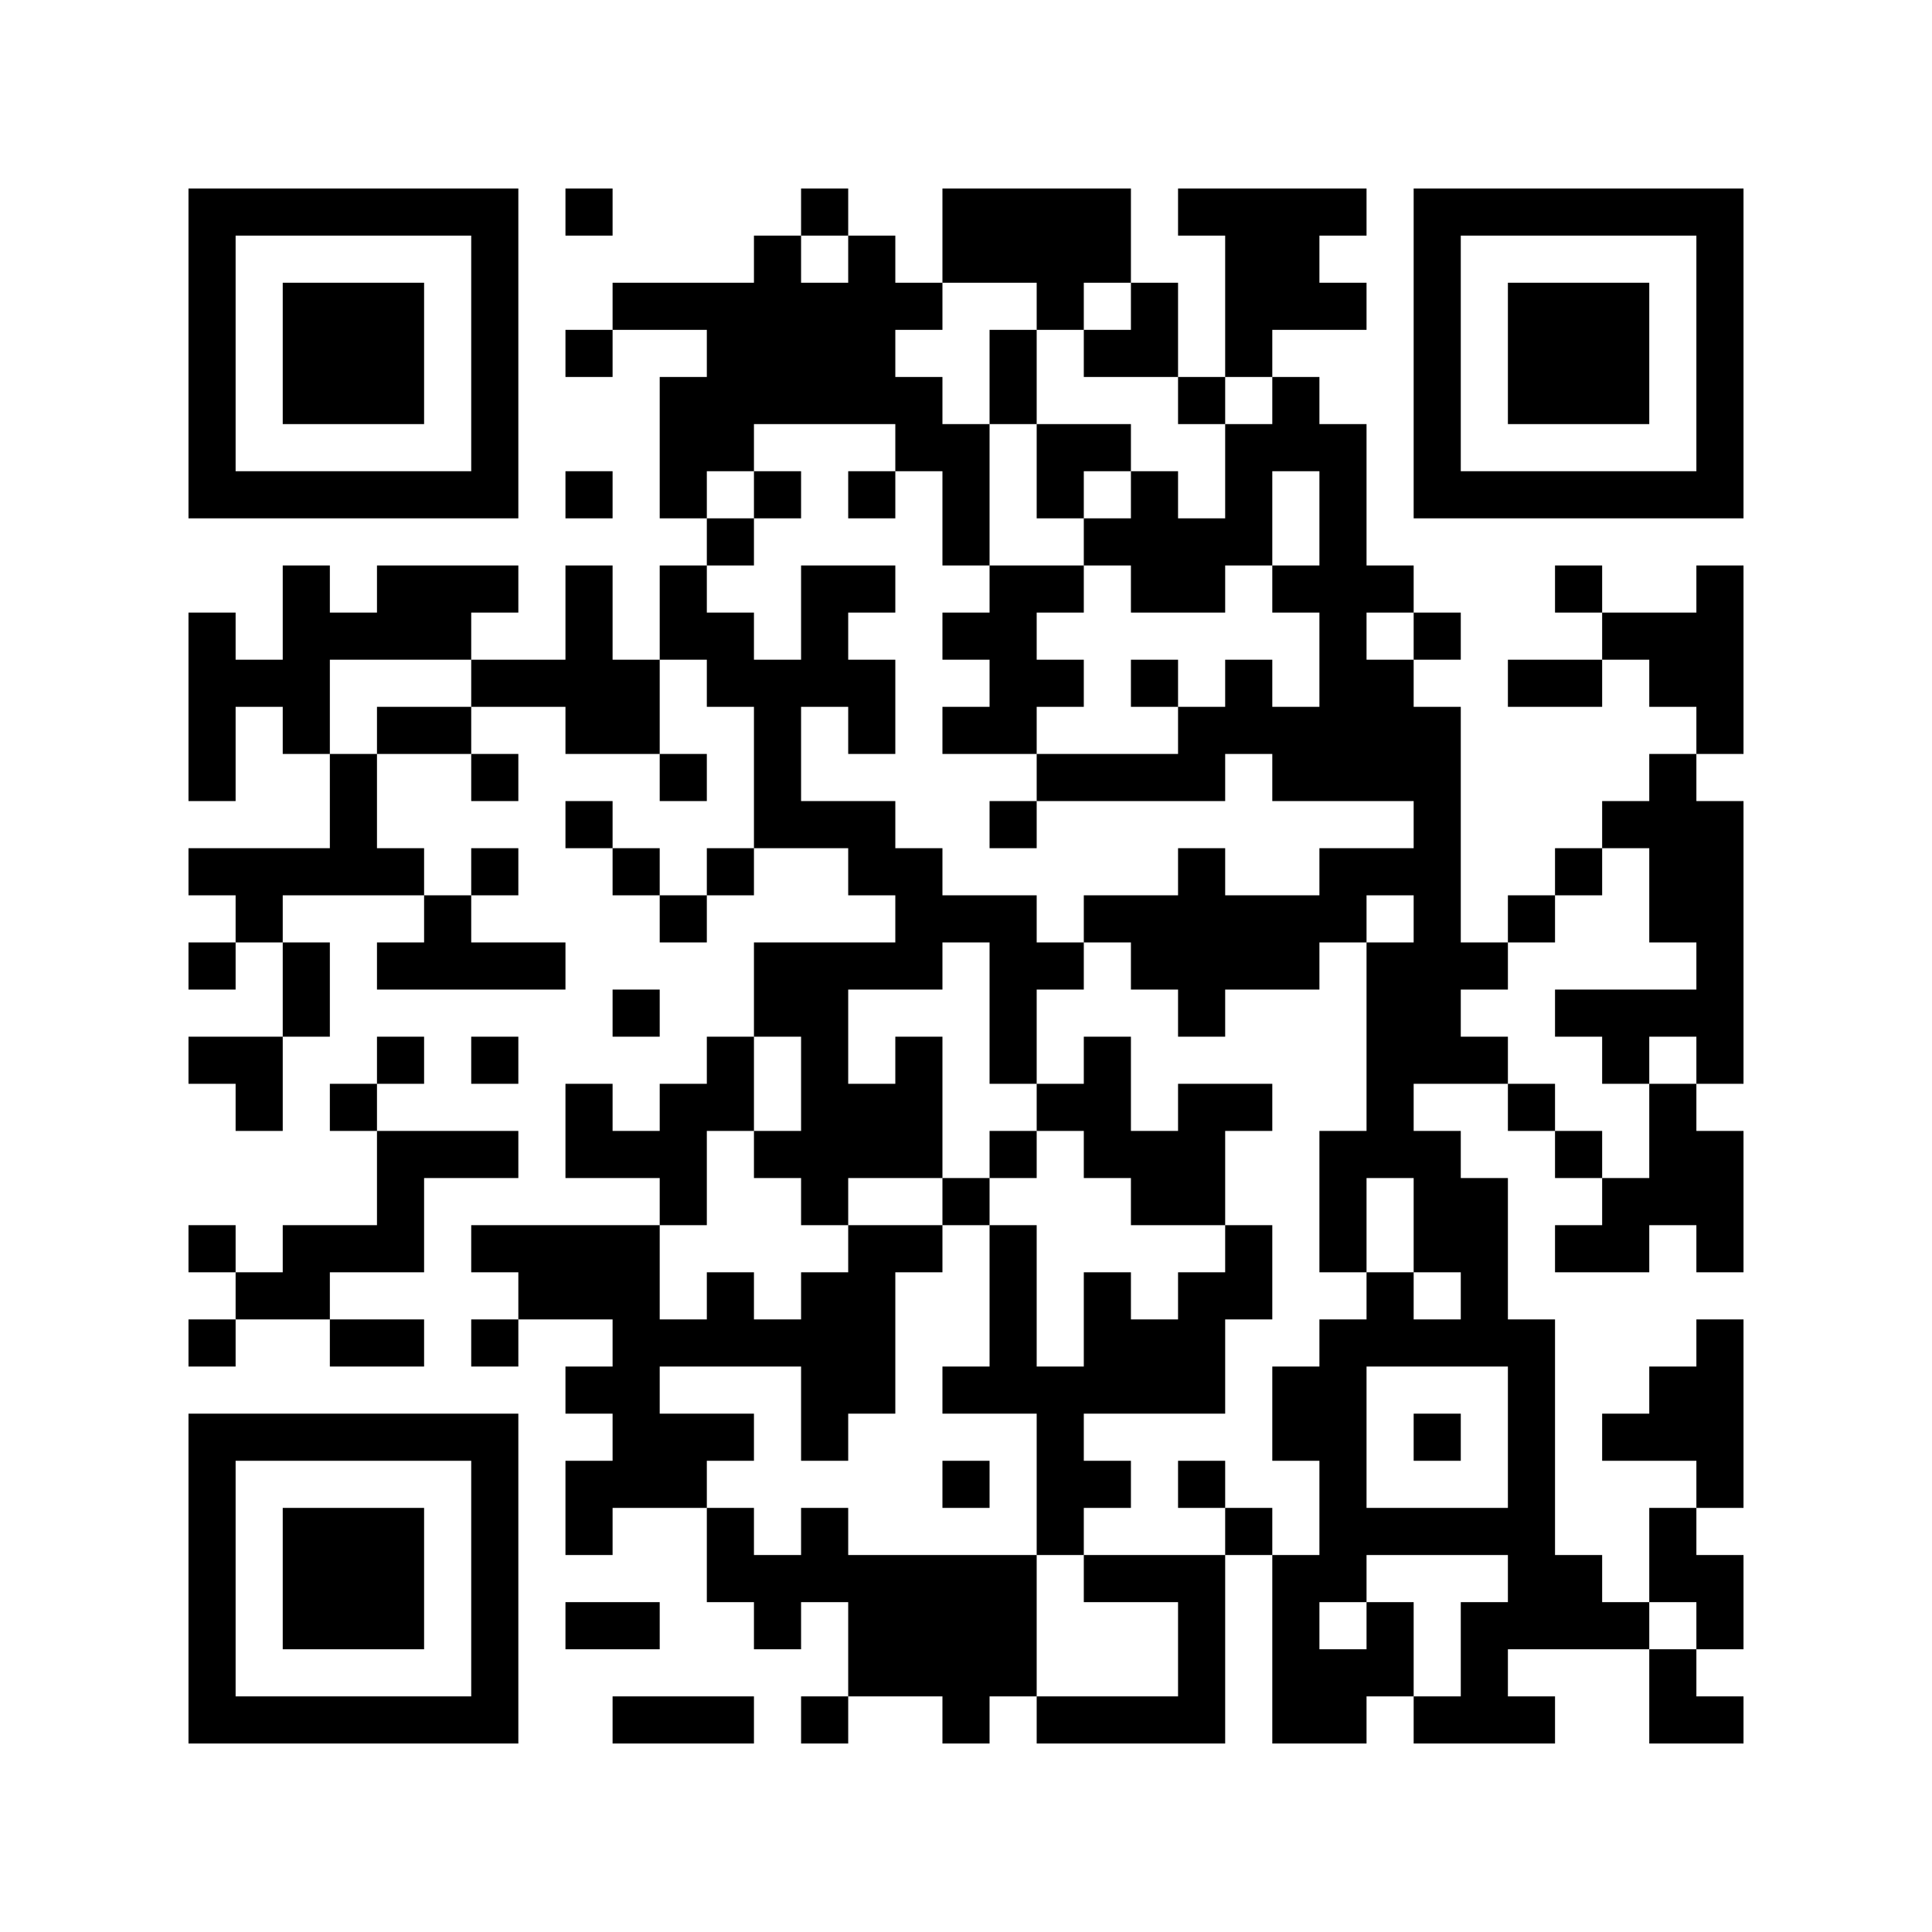
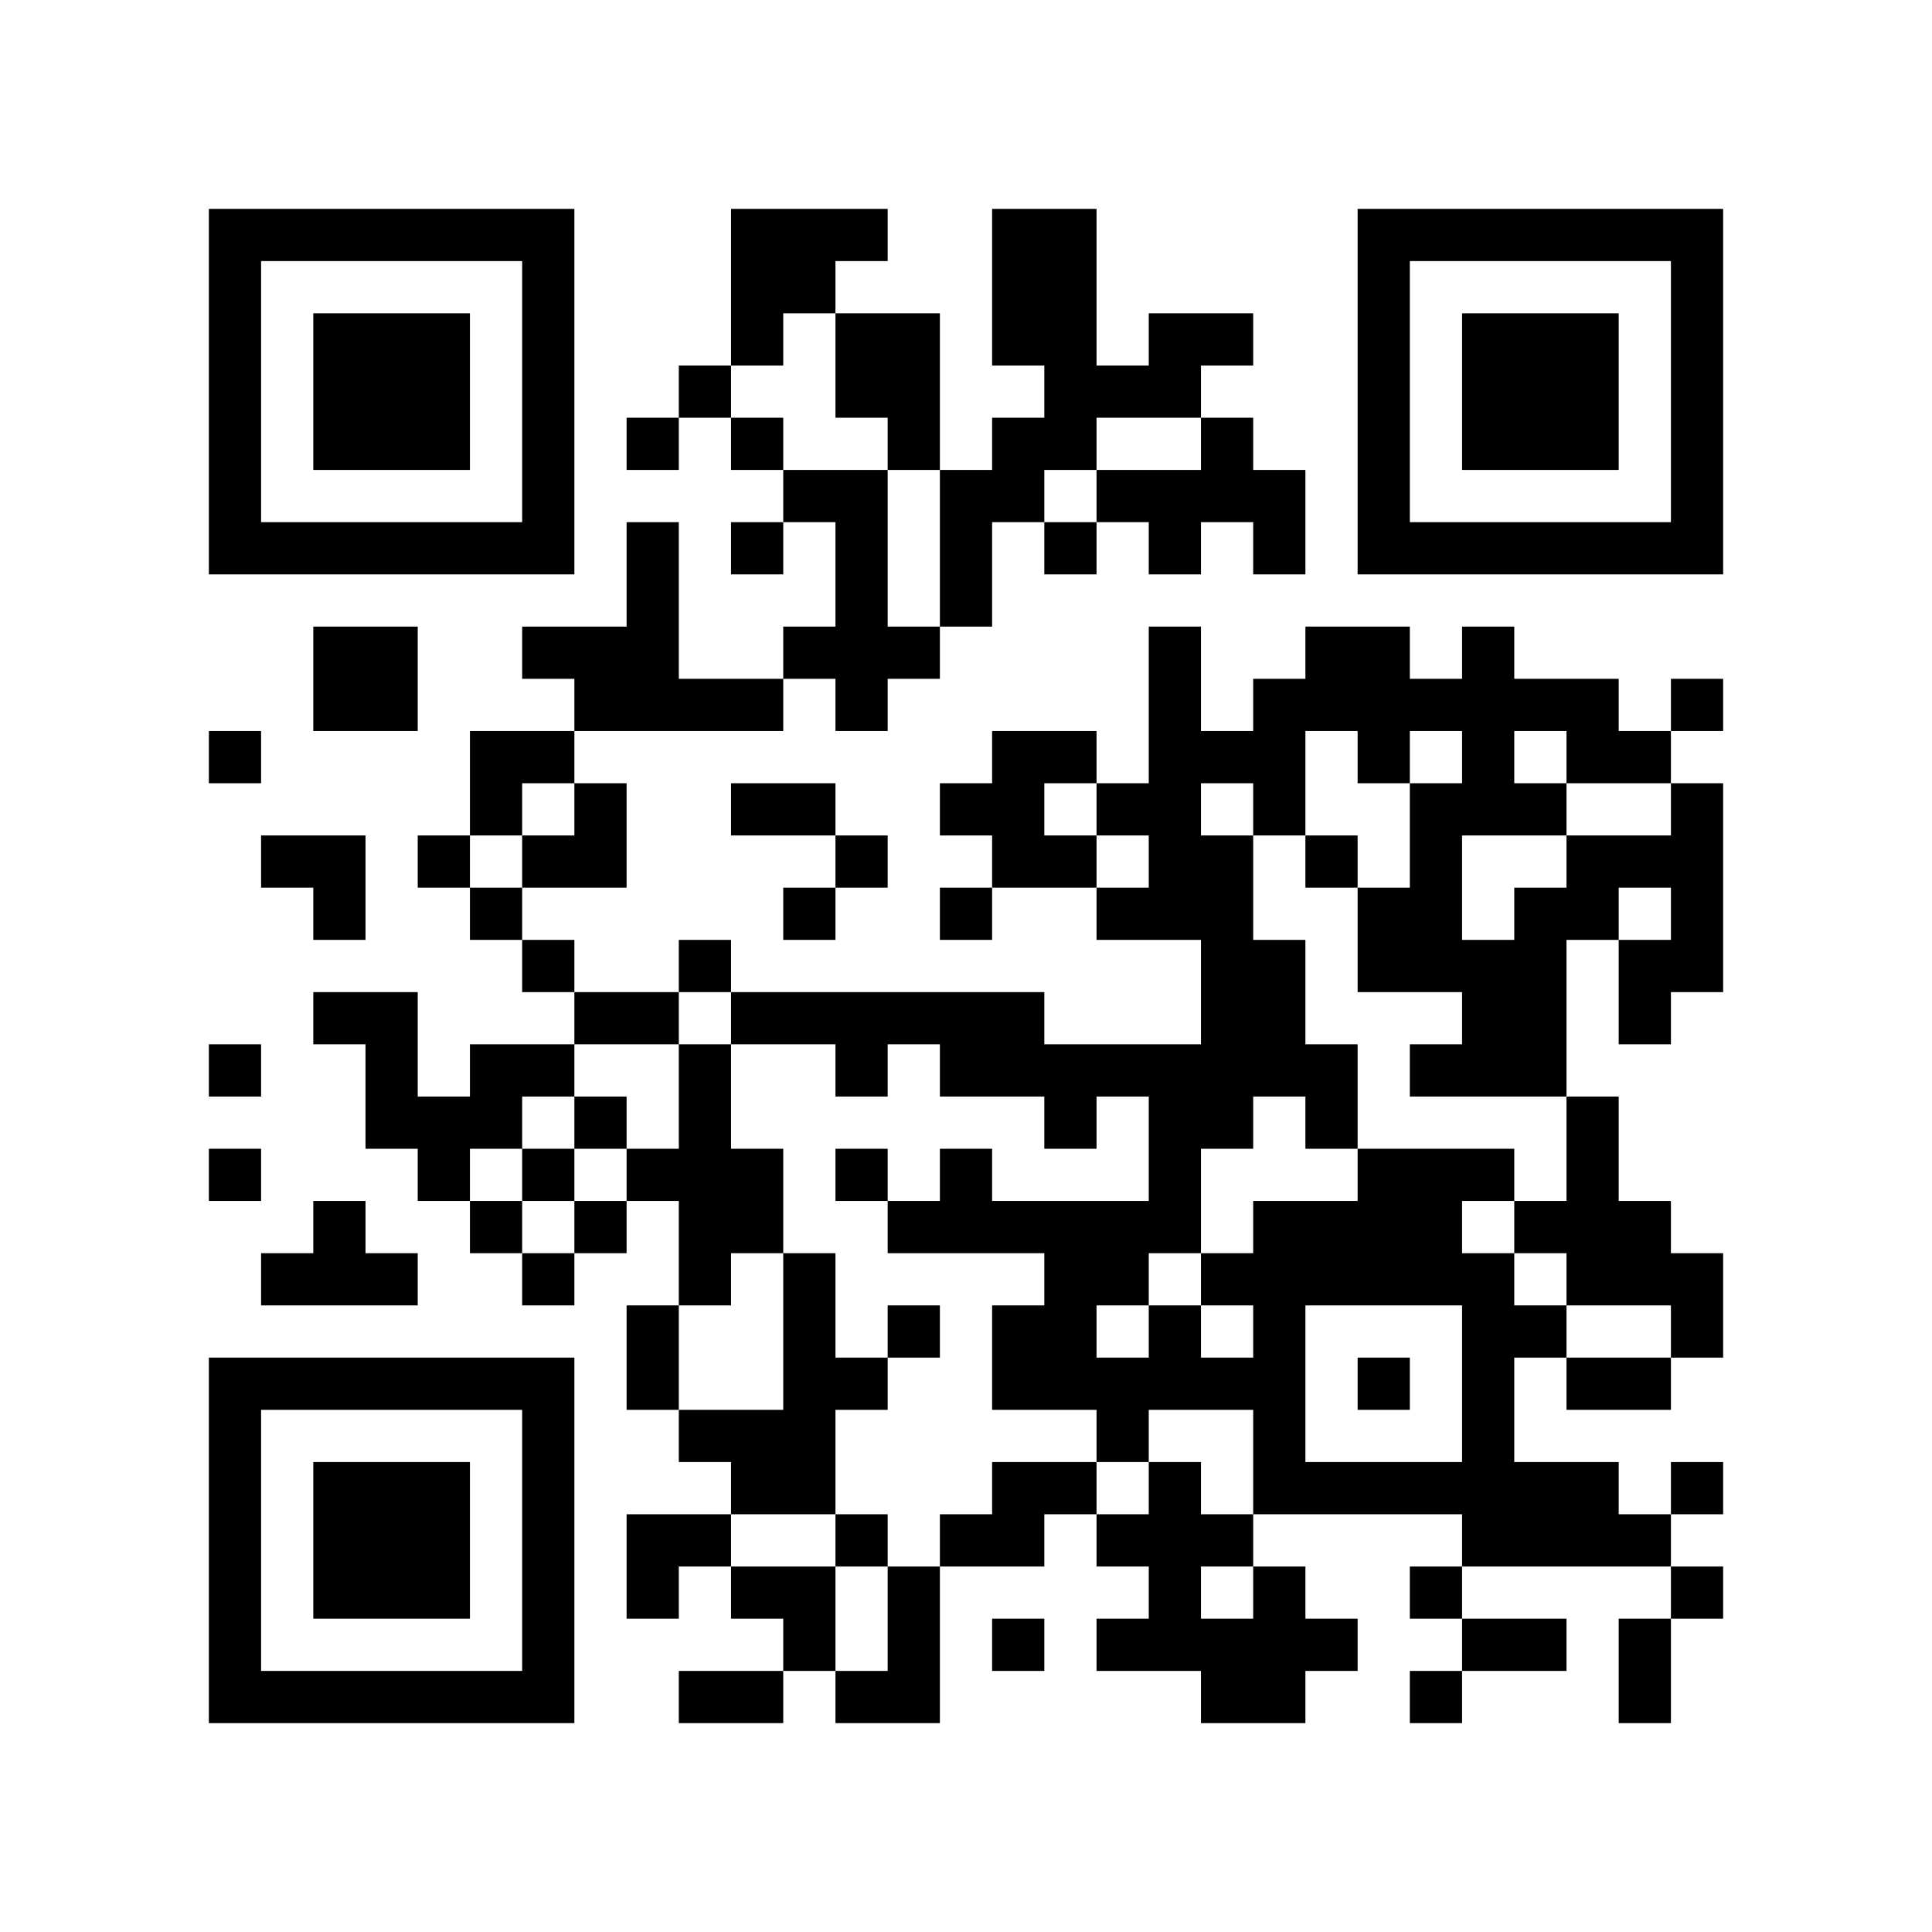
- <svg xmlns="http://www.w3.org/2000/svg" width="98.4mm" height="98.4mm" version="1.1" viewBox="0 0 98.4 98.4">
-   <path d="M9.6,9.6H12V12H9.6zM12,9.6H14.4V12H12zM14.4,9.6H16.8V12H14.4zM16.8,9.6H19.2V12H16.8zM19.2,9.6H21.6V12H19.2zM21.6,9.6H24V12H21.6zM24,9.6H26.4V12H24zM28.8,9.6H31.2V12H28.8zM40.8,9.6H43.2V12H40.8zM48,9.6H50.4V12H48zM50.4,9.6H52.8V12H50.4zM52.8,9.6H55.2V12H52.8zM55.2,9.6H57.6V12H55.2zM60,9.6H62.4V12H60zM62.4,9.6H64.8V12H62.4zM64.8,9.6H67.2V12H64.8zM67.2,9.6H69.6V12H67.2zM72,9.6H74.4V12H72zM74.4,9.6H76.8V12H74.4zM76.8,9.6H79.2V12H76.8zM79.2,9.6H81.6V12H79.2zM81.6,9.6H84V12H81.6zM84,9.6H86.4V12H84zM86.4,9.6H88.8V12H86.4zM9.6,12H12V14.4H9.6zM24,12H26.4V14.4H24zM38.4,12H40.8V14.4H38.4zM43.2,12H45.6V14.4H43.2zM48,12H50.4V14.4H48zM50.4,12H52.8V14.4H50.4zM52.8,12H55.2V14.4H52.8zM55.2,12H57.6V14.4H55.2zM62.4,12H64.8V14.4H62.4zM64.8,12H67.2V14.4H64.8zM72,12H74.4V14.4H72zM86.4,12H88.8V14.4H86.4zM9.6,14.4H12V16.8H9.6zM14.4,14.4H16.8V16.8H14.4zM16.8,14.4H19.2V16.8H16.8zM19.2,14.4H21.6V16.8H19.2zM24,14.4H26.4V16.8H24zM31.2,14.4H33.6V16.8H31.2zM33.6,14.4H36V16.8H33.6zM36,14.4H38.4V16.8H36zM38.4,14.4H40.8V16.8H38.4zM40.8,14.4H43.2V16.8H40.8zM43.2,14.4H45.6V16.8H43.2zM45.6,14.4H48V16.8H45.6zM52.8,14.4H55.2V16.8H52.8zM57.6,14.4H60V16.8H57.6zM62.4,14.4H64.8V16.8H62.4zM64.8,14.4H67.2V16.8H64.8zM67.2,14.4H69.6V16.8H67.2zM72,14.4H74.4V16.8H72zM76.8,14.4H79.2V16.8H76.8zM79.2,14.4H81.6V16.8H79.2zM81.6,14.4H84V16.8H81.6zM86.4,14.4H88.8V16.8H86.4zM9.6,16.8H12V19.2H9.6zM14.4,16.8H16.8V19.2H14.4zM16.8,16.8H19.2V19.2H16.8zM19.2,16.8H21.6V19.2H19.2zM24,16.8H26.4V19.2H24zM28.8,16.8H31.2V19.2H28.8zM36,16.8H38.4V19.2H36zM38.4,16.8H40.8V19.2H38.4zM40.8,16.8H43.2V19.2H40.8zM43.2,16.8H45.6V19.2H43.2zM50.4,16.8H52.8V19.2H50.4zM55.2,16.8H57.6V19.2H55.2zM57.6,16.8H60V19.2H57.6zM62.4,16.8H64.8V19.2H62.4zM72,16.8H74.4V19.2H72zM76.8,16.8H79.2V19.2H76.8zM79.2,16.8H81.6V19.2H79.2zM81.6,16.8H84V19.2H81.6zM86.4,16.8H88.8V19.2H86.4zM9.6,19.2H12V21.6H9.6zM14.4,19.2H16.8V21.6H14.4zM16.8,19.2H19.2V21.6H16.8zM19.2,19.2H21.6V21.6H19.2zM24,19.2H26.4V21.6H24zM33.6,19.2H36V21.6H33.6zM36,19.2H38.4V21.6H36zM38.4,19.2H40.8V21.6H38.4zM40.8,19.2H43.2V21.6H40.8zM43.2,19.2H45.6V21.6H43.2zM45.6,19.2H48V21.6H45.6zM50.4,19.2H52.8V21.6H50.4zM60,19.2H62.4V21.6H60zM64.8,19.2H67.2V21.6H64.8zM72,19.2H74.4V21.6H72zM76.8,19.2H79.2V21.6H76.8zM79.2,19.2H81.6V21.6H79.2zM81.6,19.2H84V21.6H81.6zM86.4,19.2H88.8V21.6H86.4zM9.6,21.6H12V24H9.6zM24,21.6H26.4V24H24zM33.6,21.6H36V24H33.6zM36,21.6H38.4V24H36zM45.6,21.6H48V24H45.6zM48,21.6H50.4V24H48zM52.8,21.6H55.2V24H52.8zM55.2,21.6H57.6V24H55.2zM62.4,21.6H64.8V24H62.4zM64.8,21.6H67.2V24H64.8zM67.2,21.6H69.6V24H67.2zM72,21.6H74.4V24H72zM86.4,21.6H88.8V24H86.4zM9.6,24H12V26.4H9.6zM12,24H14.4V26.4H12zM14.4,24H16.8V26.4H14.4zM16.8,24H19.2V26.4H16.8zM19.2,24H21.6V26.4H19.2zM21.6,24H24V26.4H21.6zM24,24H26.4V26.4H24zM28.8,24H31.2V26.4H28.8zM33.6,24H36V26.4H33.6zM38.4,24H40.8V26.4H38.4zM43.2,24H45.6V26.4H43.2zM48,24H50.4V26.4H48zM52.8,24H55.2V26.4H52.8zM57.6,24H60V26.4H57.6zM62.4,24H64.8V26.4H62.4zM67.2,24H69.6V26.4H67.2zM72,24H74.4V26.4H72zM74.4,24H76.8V26.4H74.4zM76.8,24H79.2V26.4H76.8zM79.2,24H81.6V26.4H79.2zM81.6,24H84V26.4H81.6zM84,24H86.4V26.4H84zM86.4,24H88.8V26.4H86.4zM36,26.4H38.4V28.8H36zM48,26.4H50.4V28.8H48zM55.2,26.4H57.6V28.8H55.2zM57.6,26.4H60V28.8H57.6zM60,26.4H62.4V28.8H60zM62.4,26.4H64.8V28.8H62.4zM67.2,26.4H69.6V28.8H67.2zM14.4,28.8H16.8V31.2H14.4zM19.2,28.8H21.6V31.2H19.2zM21.6,28.8H24V31.2H21.6zM24,28.8H26.4V31.2H24zM28.8,28.8H31.2V31.2H28.8zM33.6,28.8H36V31.2H33.6zM40.8,28.8H43.2V31.2H40.8zM43.2,28.8H45.6V31.2H43.2zM50.4,28.8H52.8V31.2H50.4zM52.8,28.8H55.2V31.2H52.8zM57.6,28.8H60V31.2H57.6zM60,28.8H62.4V31.2H60zM64.8,28.8H67.2V31.2H64.8zM67.2,28.8H69.6V31.2H67.2zM69.6,28.8H72V31.2H69.6zM79.2,28.8H81.6V31.2H79.2zM86.4,28.8H88.8V31.2H86.4zM9.6,31.2H12V33.6H9.6zM14.4,31.2H16.8V33.6H14.4zM16.8,31.2H19.2V33.6H16.8zM19.2,31.2H21.6V33.6H19.2zM21.6,31.2H24V33.6H21.6zM28.8,31.2H31.2V33.6H28.8zM33.6,31.2H36V33.6H33.6zM36,31.2H38.4V33.6H36zM40.8,31.2H43.2V33.6H40.8zM48,31.2H50.4V33.6H48zM50.4,31.2H52.8V33.6H50.4zM67.2,31.2H69.6V33.6H67.2zM72,31.2H74.4V33.6H72zM81.6,31.2H84V33.6H81.6zM84,31.2H86.4V33.6H84zM86.4,31.2H88.8V33.6H86.4zM9.6,33.6H12V36H9.6zM12,33.6H14.4V36H12zM14.4,33.6H16.8V36H14.4zM24,33.6H26.4V36H24zM26.4,33.6H28.8V36H26.4zM28.8,33.6H31.2V36H28.8zM31.2,33.6H33.6V36H31.2zM36,33.6H38.4V36H36zM38.4,33.6H40.8V36H38.4zM40.8,33.6H43.2V36H40.8zM43.2,33.6H45.6V36H43.2zM50.4,33.6H52.8V36H50.4zM52.8,33.6H55.2V36H52.8zM57.6,33.6H60V36H57.6zM62.4,33.6H64.8V36H62.4zM67.2,33.6H69.6V36H67.2zM69.6,33.6H72V36H69.6zM76.8,33.6H79.2V36H76.8zM79.2,33.6H81.6V36H79.2zM84,33.6H86.4V36H84zM86.4,33.6H88.8V36H86.4zM9.6,36H12V38.4H9.6zM14.4,36H16.8V38.4H14.4zM19.2,36H21.6V38.4H19.2zM21.6,36H24V38.4H21.6zM28.8,36H31.2V38.4H28.8zM31.2,36H33.6V38.4H31.2zM38.4,36H40.8V38.4H38.4zM43.2,36H45.6V38.4H43.2zM48,36H50.4V38.4H48zM50.4,36H52.8V38.4H50.4zM60,36H62.4V38.4H60zM62.4,36H64.8V38.4H62.4zM64.8,36H67.2V38.4H64.8zM67.2,36H69.6V38.4H67.2zM69.6,36H72V38.4H69.6zM72,36H74.4V38.4H72zM86.4,36H88.8V38.4H86.4zM9.6,38.4H12V40.8H9.6zM16.8,38.4H19.2V40.8H16.8zM24,38.4H26.4V40.8H24zM33.6,38.4H36V40.8H33.6zM38.4,38.4H40.8V40.8H38.4zM52.8,38.4H55.2V40.8H52.8zM55.2,38.4H57.6V40.8H55.2zM57.6,38.4H60V40.8H57.6zM60,38.4H62.4V40.8H60zM64.8,38.4H67.2V40.8H64.8zM67.2,38.4H69.6V40.8H67.2zM69.6,38.4H72V40.8H69.6zM72,38.4H74.4V40.8H72zM84,38.4H86.4V40.8H84zM16.8,40.8H19.2V43.2H16.8zM28.8,40.8H31.2V43.2H28.8zM38.4,40.8H40.8V43.2H38.4zM40.8,40.8H43.2V43.2H40.8zM43.2,40.8H45.6V43.2H43.2zM50.4,40.8H52.8V43.2H50.4zM72,40.8H74.4V43.2H72zM81.6,40.8H84V43.2H81.6zM84,40.8H86.4V43.2H84zM86.4,40.8H88.8V43.2H86.4zM9.6,43.2H12V45.6H9.6zM12,43.2H14.4V45.6H12zM14.4,43.2H16.8V45.6H14.4zM16.8,43.2H19.2V45.6H16.8zM19.2,43.2H21.6V45.6H19.2zM24,43.2H26.4V45.6H24zM31.2,43.2H33.6V45.6H31.2zM36,43.2H38.4V45.6H36zM43.2,43.2H45.6V45.6H43.2zM45.6,43.2H48V45.6H45.6zM60,43.2H62.4V45.6H60zM67.2,43.2H69.6V45.6H67.2zM69.6,43.2H72V45.6H69.6zM72,43.2H74.4V45.6H72zM79.2,43.2H81.6V45.6H79.2zM84,43.2H86.4V45.6H84zM86.4,43.2H88.8V45.6H86.4zM12,45.6H14.4V48H12zM21.6,45.6H24V48H21.6zM33.6,45.6H36V48H33.6zM45.6,45.6H48V48H45.6zM48,45.6H50.4V48H48zM50.4,45.6H52.8V48H50.4zM55.2,45.6H57.6V48H55.2zM57.6,45.6H60V48H57.6zM60,45.6H62.4V48H60zM62.4,45.6H64.8V48H62.4zM64.8,45.6H67.2V48H64.8zM67.2,45.6H69.6V48H67.2zM72,45.6H74.4V48H72zM76.8,45.6H79.2V48H76.8zM84,45.6H86.4V48H84zM86.4,45.6H88.8V48H86.4zM9.6,48H12V50.4H9.6zM14.4,48H16.8V50.4H14.4zM19.2,48H21.6V50.4H19.2zM21.6,48H24V50.4H21.6zM24,48H26.4V50.4H24zM26.4,48H28.8V50.4H26.4zM38.4,48H40.8V50.4H38.4zM40.8,48H43.2V50.4H40.8zM43.2,48H45.6V50.4H43.2zM45.6,48H48V50.4H45.6zM50.4,48H52.8V50.4H50.4zM52.8,48H55.2V50.4H52.8zM57.6,48H60V50.4H57.6zM60,48H62.4V50.4H60zM62.4,48H64.8V50.4H62.4zM64.8,48H67.2V50.4H64.8zM69.6,48H72V50.4H69.6zM72,48H74.4V50.4H72zM74.4,48H76.8V50.4H74.4zM86.4,48H88.8V50.4H86.4zM14.4,50.4H16.8V52.8H14.4zM31.2,50.4H33.6V52.8H31.2zM38.4,50.4H40.8V52.8H38.4zM40.8,50.4H43.2V52.8H40.8zM50.4,50.4H52.8V52.8H50.4zM60,50.4H62.4V52.8H60zM69.6,50.4H72V52.8H69.6zM72,50.4H74.4V52.8H72zM79.2,50.4H81.6V52.8H79.2zM81.6,50.4H84V52.8H81.6zM84,50.4H86.4V52.8H84zM86.4,50.4H88.8V52.8H86.4zM9.6,52.8H12V55.2H9.6zM12,52.8H14.4V55.2H12zM19.2,52.8H21.6V55.2H19.2zM24,52.8H26.4V55.2H24zM36,52.8H38.4V55.2H36zM40.8,52.8H43.2V55.2H40.8zM45.6,52.8H48V55.2H45.6zM50.4,52.8H52.8V55.2H50.4zM55.2,52.8H57.6V55.2H55.2zM69.6,52.8H72V55.2H69.6zM72,52.8H74.4V55.2H72zM74.4,52.8H76.8V55.2H74.4zM81.6,52.8H84V55.2H81.6zM86.4,52.8H88.8V55.2H86.4zM12,55.2H14.4V57.6H12zM16.8,55.2H19.2V57.6H16.8zM28.8,55.2H31.2V57.6H28.8zM33.6,55.2H36V57.6H33.6zM36,55.2H38.4V57.6H36zM40.8,55.2H43.2V57.6H40.8zM43.2,55.2H45.6V57.6H43.2zM45.6,55.2H48V57.6H45.6zM52.8,55.2H55.2V57.6H52.8zM55.2,55.2H57.6V57.6H55.2zM60,55.2H62.4V57.6H60zM62.4,55.2H64.8V57.6H62.4zM69.6,55.2H72V57.6H69.6zM76.8,55.2H79.2V57.6H76.8zM84,55.2H86.4V57.6H84zM19.2,57.6H21.6V60H19.2zM21.6,57.6H24V60H21.6zM24,57.6H26.4V60H24zM28.8,57.6H31.2V60H28.8zM31.2,57.6H33.6V60H31.2zM33.6,57.6H36V60H33.6zM38.4,57.6H40.8V60H38.4zM40.8,57.6H43.2V60H40.8zM43.2,57.6H45.6V60H43.2zM45.6,57.6H48V60H45.6zM50.4,57.6H52.8V60H50.4zM55.2,57.6H57.6V60H55.2zM57.6,57.6H60V60H57.6zM60,57.6H62.4V60H60zM67.2,57.6H69.6V60H67.2zM69.6,57.6H72V60H69.6zM72,57.6H74.4V60H72zM79.2,57.6H81.6V60H79.2zM84,57.6H86.4V60H84zM86.4,57.6H88.8V60H86.4zM19.2,60H21.6V62.4H19.2zM33.6,60H36V62.4H33.6zM40.8,60H43.2V62.4H40.8zM48,60H50.4V62.4H48zM57.6,60H60V62.4H57.6zM60,60H62.4V62.4H60zM67.2,60H69.6V62.4H67.2zM72,60H74.4V62.4H72zM74.4,60H76.8V62.4H74.4zM81.6,60H84V62.4H81.6zM84,60H86.4V62.4H84zM86.4,60H88.8V62.4H86.4zM9.6,62.4H12V64.8H9.6zM14.4,62.4H16.8V64.8H14.4zM16.8,62.4H19.2V64.8H16.8zM19.2,62.4H21.6V64.8H19.2zM24,62.4H26.4V64.8H24zM26.4,62.4H28.8V64.8H26.4zM28.8,62.4H31.2V64.8H28.8zM31.2,62.4H33.6V64.8H31.2zM43.2,62.4H45.6V64.8H43.2zM45.6,62.4H48V64.8H45.6zM50.4,62.4H52.8V64.8H50.4zM62.4,62.4H64.8V64.8H62.4zM67.2,62.4H69.6V64.8H67.2zM72,62.4H74.4V64.8H72zM74.4,62.4H76.8V64.8H74.4zM79.2,62.4H81.6V64.8H79.2zM81.6,62.4H84V64.8H81.6zM86.4,62.4H88.8V64.8H86.4zM12,64.8H14.4V67.2H12zM14.4,64.8H16.8V67.2H14.4zM26.4,64.8H28.8V67.2H26.4zM28.8,64.8H31.2V67.2H28.8zM31.2,64.8H33.6V67.2H31.2zM36,64.8H38.4V67.2H36zM40.8,64.8H43.2V67.2H40.8zM43.2,64.8H45.6V67.2H43.2zM50.4,64.8H52.8V67.2H50.4zM55.2,64.8H57.6V67.2H55.2zM60,64.8H62.4V67.2H60zM62.4,64.8H64.8V67.2H62.4zM69.6,64.8H72V67.2H69.6zM74.4,64.8H76.8V67.2H74.4zM9.6,67.2H12V69.6H9.6zM16.8,67.2H19.2V69.6H16.8zM19.2,67.2H21.6V69.6H19.2zM24,67.2H26.4V69.6H24zM31.2,67.2H33.6V69.6H31.2zM33.6,67.2H36V69.6H33.6zM36,67.2H38.4V69.6H36zM38.4,67.2H40.8V69.6H38.4zM40.8,67.2H43.2V69.6H40.8zM43.2,67.2H45.6V69.6H43.2zM50.4,67.2H52.8V69.6H50.4zM55.2,67.2H57.6V69.6H55.2zM57.6,67.2H60V69.6H57.6zM60,67.2H62.4V69.6H60zM67.2,67.2H69.6V69.6H67.2zM69.6,67.2H72V69.6H69.6zM72,67.2H74.4V69.6H72zM74.4,67.2H76.8V69.6H74.4zM76.8,67.2H79.2V69.6H76.8zM86.4,67.2H88.8V69.6H86.4zM28.8,69.6H31.2V72H28.8zM31.2,69.6H33.6V72H31.2zM40.8,69.6H43.2V72H40.8zM43.2,69.6H45.6V72H43.2zM48,69.6H50.4V72H48zM50.4,69.6H52.8V72H50.4zM52.8,69.6H55.2V72H52.8zM55.2,69.6H57.6V72H55.2zM57.6,69.6H60V72H57.6zM60,69.6H62.4V72H60zM64.8,69.6H67.2V72H64.8zM67.2,69.6H69.6V72H67.2zM76.8,69.6H79.2V72H76.8zM84,69.6H86.4V72H84zM86.4,69.6H88.8V72H86.4zM9.6,72H12V74.4H9.6zM12,72H14.4V74.4H12zM14.4,72H16.8V74.4H14.4zM16.8,72H19.2V74.4H16.8zM19.2,72H21.6V74.4H19.2zM21.6,72H24V74.4H21.6zM24,72H26.4V74.4H24zM31.2,72H33.6V74.4H31.2zM33.6,72H36V74.4H33.6zM36,72H38.4V74.4H36zM40.8,72H43.2V74.4H40.8zM52.8,72H55.2V74.4H52.8zM64.8,72H67.2V74.4H64.8zM67.2,72H69.6V74.4H67.2zM72,72H74.4V74.4H72zM76.8,72H79.2V74.4H76.8zM81.6,72H84V74.4H81.6zM84,72H86.4V74.4H84zM86.4,72H88.8V74.4H86.4zM9.6,74.4H12V76.8H9.6zM24,74.4H26.4V76.8H24zM28.8,74.4H31.2V76.8H28.8zM31.2,74.4H33.6V76.8H31.2zM33.6,74.4H36V76.8H33.6zM48,74.4H50.4V76.8H48zM52.8,74.4H55.2V76.8H52.8zM55.2,74.4H57.6V76.8H55.2zM60,74.4H62.4V76.8H60zM67.2,74.4H69.6V76.8H67.2zM76.8,74.4H79.2V76.8H76.8zM86.4,74.4H88.8V76.8H86.4zM9.6,76.8H12V79.2H9.6zM14.4,76.8H16.8V79.2H14.4zM16.8,76.8H19.2V79.2H16.8zM19.2,76.8H21.6V79.2H19.2zM24,76.8H26.4V79.2H24zM28.8,76.8H31.2V79.2H28.8zM36,76.8H38.4V79.2H36zM40.8,76.8H43.2V79.2H40.8zM52.8,76.8H55.2V79.2H52.8zM62.4,76.8H64.8V79.2H62.4zM67.2,76.8H69.6V79.2H67.2zM69.6,76.8H72V79.2H69.6zM72,76.8H74.4V79.2H72zM74.4,76.8H76.8V79.2H74.4zM76.8,76.8H79.2V79.2H76.8zM84,76.8H86.4V79.2H84zM9.6,79.2H12V81.6H9.6zM14.4,79.2H16.8V81.6H14.4zM16.8,79.2H19.2V81.6H16.8zM19.2,79.2H21.6V81.6H19.2zM24,79.2H26.4V81.6H24zM36,79.2H38.4V81.6H36zM38.4,79.2H40.8V81.6H38.4zM40.8,79.2H43.2V81.6H40.8zM43.2,79.2H45.6V81.6H43.2zM45.6,79.2H48V81.6H45.6zM48,79.2H50.4V81.6H48zM50.4,79.2H52.8V81.6H50.4zM55.2,79.2H57.6V81.6H55.2zM57.6,79.2H60V81.6H57.6zM60,79.2H62.4V81.6H60zM64.8,79.2H67.2V81.6H64.8zM67.2,79.2H69.6V81.6H67.2zM76.8,79.2H79.2V81.6H76.8zM79.2,79.2H81.6V81.6H79.2zM84,79.2H86.4V81.6H84zM86.4,79.2H88.8V81.6H86.4zM9.6,81.6H12V84H9.6zM14.4,81.6H16.8V84H14.4zM16.8,81.6H19.2V84H16.8zM19.2,81.6H21.6V84H19.2zM24,81.6H26.4V84H24zM28.8,81.6H31.2V84H28.8zM31.2,81.6H33.6V84H31.2zM38.4,81.6H40.8V84H38.4zM43.2,81.6H45.6V84H43.2zM45.6,81.6H48V84H45.6zM48,81.6H50.4V84H48zM50.4,81.6H52.8V84H50.4zM60,81.6H62.4V84H60zM64.8,81.6H67.2V84H64.8zM69.6,81.6H72V84H69.6zM74.4,81.6H76.8V84H74.4zM76.8,81.6H79.2V84H76.8zM79.2,81.6H81.6V84H79.2zM81.6,81.6H84V84H81.6zM86.4,81.6H88.8V84H86.4zM9.6,84H12V86.4H9.6zM24,84H26.4V86.4H24zM43.2,84H45.6V86.4H43.2zM45.6,84H48V86.4H45.6zM48,84H50.4V86.4H48zM50.4,84H52.8V86.4H50.4zM60,84H62.4V86.4H60zM64.8,84H67.2V86.4H64.8zM67.2,84H69.6V86.4H67.2zM69.6,84H72V86.4H69.6zM74.4,84H76.8V86.4H74.4zM84,84H86.4V86.4H84zM9.6,86.4H12V88.8H9.6zM12,86.4H14.4V88.8H12zM14.4,86.4H16.8V88.8H14.4zM16.8,86.4H19.2V88.8H16.8zM19.2,86.4H21.6V88.8H19.2zM21.6,86.4H24V88.8H21.6zM24,86.4H26.4V88.8H24zM31.2,86.4H33.6V88.8H31.2zM33.6,86.4H36V88.8H33.6zM36,86.4H38.4V88.8H36zM40.8,86.4H43.2V88.8H40.8zM48,86.4H50.4V88.8H48zM52.8,86.4H55.2V88.8H52.8zM55.2,86.4H57.6V88.8H55.2zM57.6,86.4H60V88.8H57.6zM60,86.4H62.4V88.8H60zM64.8,86.4H67.2V88.8H64.8zM67.2,86.4H69.6V88.8H67.2zM72,86.4H74.4V88.8H72zM74.4,86.4H76.8V88.8H74.4zM76.8,86.4H79.2V88.8H76.8zM84,86.4H86.4V88.8H84zM86.4,86.4H88.8V88.8H86.4z" id="qr-path" fill="#000000" fill-opacity="1" fill-rule="nonzero" stroke="none" />
+ <svg xmlns="http://www.w3.org/2000/svg" width="88.8mm" height="88.8mm" version="1.1" viewBox="0 0 88.8 88.8">
+   <path d="M9.6,9.6H12V12H9.6zM12,9.6H14.4V12H12zM14.4,9.6H16.8V12H14.4zM16.8,9.6H19.2V12H16.8zM19.2,9.6H21.6V12H19.2zM21.6,9.6H24V12H21.6zM24,9.6H26.4V12H24zM33.6,9.6H36V12H33.6zM36,9.6H38.4V12H36zM38.4,9.6H40.8V12H38.4zM45.6,9.6H48V12H45.6zM48,9.6H50.4V12H48zM62.4,9.6H64.8V12H62.4zM64.8,9.6H67.2V12H64.8zM67.2,9.6H69.6V12H67.2zM69.6,9.6H72V12H69.6zM72,9.6H74.4V12H72zM74.4,9.6H76.8V12H74.4zM76.8,9.6H79.2V12H76.8zM9.6,12H12V14.4H9.6zM24,12H26.4V14.4H24zM33.6,12H36V14.4H33.6zM36,12H38.4V14.4H36zM45.6,12H48V14.4H45.6zM48,12H50.4V14.4H48zM62.4,12H64.8V14.4H62.4zM76.8,12H79.2V14.4H76.8zM9.6,14.4H12V16.8H9.6zM14.4,14.4H16.8V16.8H14.4zM16.8,14.4H19.2V16.8H16.8zM19.2,14.4H21.6V16.8H19.2zM24,14.4H26.4V16.8H24zM33.6,14.4H36V16.8H33.6zM38.4,14.4H40.8V16.8H38.4zM40.8,14.4H43.2V16.8H40.8zM45.6,14.4H48V16.8H45.6zM48,14.4H50.4V16.8H48zM52.8,14.4H55.2V16.8H52.8zM55.2,14.4H57.6V16.8H55.2zM62.4,14.4H64.8V16.8H62.4zM67.2,14.4H69.6V16.8H67.2zM69.6,14.4H72V16.8H69.6zM72,14.4H74.4V16.8H72zM76.8,14.4H79.2V16.8H76.8zM9.6,16.8H12V19.2H9.6zM14.4,16.8H16.8V19.2H14.4zM16.8,16.8H19.2V19.2H16.8zM19.2,16.8H21.6V19.2H19.2zM24,16.8H26.4V19.2H24zM31.2,16.8H33.6V19.2H31.2zM38.4,16.8H40.8V19.2H38.4zM40.8,16.8H43.2V19.2H40.8zM48,16.8H50.4V19.2H48zM50.4,16.8H52.8V19.2H50.4zM52.8,16.8H55.2V19.2H52.8zM62.4,16.8H64.8V19.2H62.4zM67.2,16.8H69.6V19.2H67.2zM69.6,16.8H72V19.2H69.6zM72,16.8H74.4V19.2H72zM76.8,16.8H79.2V19.2H76.8zM9.6,19.2H12V21.6H9.6zM14.4,19.2H16.8V21.6H14.4zM16.8,19.2H19.2V21.6H16.8zM19.2,19.2H21.6V21.6H19.2zM24,19.2H26.4V21.6H24zM28.8,19.2H31.2V21.6H28.8zM33.6,19.2H36V21.6H33.6zM40.8,19.2H43.2V21.6H40.8zM45.6,19.2H48V21.6H45.6zM48,19.2H50.4V21.6H48zM55.2,19.2H57.6V21.6H55.2zM62.4,19.2H64.8V21.6H62.4zM67.2,19.2H69.6V21.6H67.2zM69.6,19.2H72V21.6H69.6zM72,19.2H74.4V21.6H72zM76.8,19.2H79.2V21.6H76.8zM9.6,21.6H12V24H9.6zM24,21.6H26.4V24H24zM36,21.6H38.4V24H36zM38.4,21.6H40.8V24H38.4zM43.2,21.6H45.6V24H43.2zM45.6,21.6H48V24H45.6zM50.4,21.6H52.8V24H50.4zM52.8,21.6H55.2V24H52.8zM55.2,21.6H57.6V24H55.2zM57.6,21.6H60V24H57.6zM62.4,21.6H64.8V24H62.4zM76.8,21.6H79.2V24H76.8zM9.6,24H12V26.4H9.6zM12,24H14.4V26.4H12zM14.4,24H16.8V26.4H14.4zM16.8,24H19.2V26.4H16.8zM19.2,24H21.6V26.4H19.2zM21.6,24H24V26.4H21.6zM24,24H26.4V26.4H24zM28.8,24H31.2V26.4H28.8zM33.6,24H36V26.4H33.6zM38.4,24H40.8V26.4H38.4zM43.2,24H45.6V26.4H43.2zM48,24H50.4V26.4H48zM52.8,24H55.2V26.4H52.8zM57.6,24H60V26.4H57.6zM62.4,24H64.8V26.4H62.4zM64.8,24H67.2V26.4H64.8zM67.2,24H69.6V26.4H67.2zM69.6,24H72V26.4H69.6zM72,24H74.4V26.4H72zM74.4,24H76.8V26.4H74.4zM76.8,24H79.2V26.4H76.8zM28.8,26.4H31.2V28.8H28.8zM38.4,26.4H40.8V28.8H38.4zM43.2,26.4H45.6V28.8H43.2zM14.4,28.8H16.8V31.2H14.4zM16.8,28.8H19.2V31.2H16.8zM24,28.8H26.4V31.2H24zM26.4,28.8H28.8V31.2H26.4zM28.8,28.8H31.2V31.2H28.8zM36,28.8H38.4V31.2H36zM38.4,28.8H40.8V31.2H38.4zM40.8,28.8H43.2V31.2H40.8zM52.8,28.8H55.2V31.2H52.8zM60,28.8H62.4V31.2H60zM62.4,28.8H64.8V31.2H62.4zM67.2,28.8H69.6V31.2H67.2zM14.4,31.2H16.8V33.6H14.4zM16.8,31.2H19.2V33.6H16.8zM26.4,31.2H28.8V33.6H26.4zM28.8,31.2H31.2V33.6H28.8zM31.2,31.2H33.6V33.6H31.2zM33.6,31.2H36V33.6H33.6zM38.4,31.2H40.8V33.6H38.4zM52.8,31.2H55.2V33.6H52.8zM57.6,31.2H60V33.6H57.6zM60,31.2H62.4V33.6H60zM62.4,31.2H64.8V33.6H62.4zM64.8,31.2H67.2V33.6H64.8zM67.2,31.2H69.6V33.6H67.2zM69.6,31.2H72V33.6H69.6zM72,31.2H74.4V33.6H72zM76.8,31.2H79.2V33.6H76.8zM9.6,33.6H12V36H9.6zM21.6,33.6H24V36H21.6zM24,33.6H26.4V36H24zM45.6,33.6H48V36H45.6zM48,33.6H50.4V36H48zM52.8,33.6H55.2V36H52.8zM55.2,33.6H57.6V36H55.2zM57.6,33.6H60V36H57.6zM62.4,33.6H64.8V36H62.4zM67.2,33.6H69.6V36H67.2zM72,33.6H74.4V36H72zM74.4,33.6H76.8V36H74.4zM21.6,36H24V38.4H21.6zM26.4,36H28.8V38.4H26.4zM33.6,36H36V38.4H33.6zM36,36H38.4V38.4H36zM43.2,36H45.6V38.4H43.2zM45.6,36H48V38.4H45.6zM50.4,36H52.8V38.4H50.4zM52.8,36H55.2V38.4H52.8zM57.6,36H60V38.4H57.6zM64.8,36H67.2V38.4H64.8zM67.2,36H69.6V38.4H67.2zM69.6,36H72V38.4H69.6zM76.8,36H79.2V38.4H76.8zM12,38.4H14.4V40.8H12zM14.4,38.4H16.8V40.8H14.4zM19.2,38.4H21.6V40.8H19.2zM24,38.4H26.4V40.8H24zM26.4,38.4H28.8V40.8H26.4zM38.4,38.4H40.8V40.8H38.4zM45.6,38.4H48V40.8H45.6zM48,38.4H50.4V40.8H48zM52.8,38.4H55.2V40.8H52.8zM55.2,38.4H57.6V40.8H55.2zM60,38.4H62.4V40.8H60zM64.8,38.4H67.2V40.8H64.8zM72,38.4H74.4V40.8H72zM74.4,38.4H76.8V40.8H74.4zM76.8,38.4H79.2V40.8H76.8zM14.4,40.8H16.8V43.2H14.4zM21.6,40.8H24V43.2H21.6zM36,40.8H38.4V43.2H36zM43.2,40.8H45.6V43.2H43.2zM50.4,40.8H52.8V43.2H50.4zM52.8,40.8H55.2V43.2H52.8zM55.2,40.8H57.6V43.2H55.2zM62.4,40.8H64.8V43.2H62.4zM64.8,40.8H67.2V43.2H64.8zM69.6,40.8H72V43.2H69.6zM72,40.8H74.4V43.2H72zM76.8,40.8H79.2V43.2H76.8zM24,43.2H26.4V45.6H24zM31.2,43.2H33.6V45.6H31.2zM55.2,43.2H57.6V45.6H55.2zM57.6,43.2H60V45.6H57.6zM62.4,43.2H64.8V45.6H62.4zM64.8,43.2H67.2V45.6H64.8zM67.2,43.2H69.6V45.6H67.2zM69.6,43.2H72V45.6H69.6zM74.4,43.2H76.8V45.6H74.4zM76.8,43.2H79.2V45.6H76.8zM14.4,45.6H16.8V48H14.4zM16.8,45.6H19.2V48H16.8zM26.4,45.6H28.8V48H26.4zM28.8,45.6H31.2V48H28.8zM33.6,45.6H36V48H33.6zM36,45.6H38.4V48H36zM38.4,45.6H40.8V48H38.4zM40.8,45.6H43.2V48H40.8zM43.2,45.6H45.6V48H43.2zM45.6,45.6H48V48H45.6zM55.2,45.6H57.6V48H55.2zM57.6,45.6H60V48H57.6zM67.2,45.6H69.6V48H67.2zM69.6,45.6H72V48H69.6zM74.4,45.6H76.8V48H74.4zM9.6,48H12V50.4H9.6zM16.8,48H19.2V50.4H16.8zM21.6,48H24V50.4H21.6zM24,48H26.4V50.4H24zM31.2,48H33.6V50.4H31.2zM38.4,48H40.8V50.4H38.4zM43.2,48H45.6V50.4H43.2zM45.6,48H48V50.4H45.6zM48,48H50.4V50.4H48zM50.4,48H52.8V50.4H50.4zM52.8,48H55.2V50.4H52.8zM55.2,48H57.6V50.4H55.2zM57.6,48H60V50.4H57.6zM60,48H62.4V50.4H60zM64.8,48H67.2V50.4H64.8zM67.2,48H69.6V50.4H67.2zM69.6,48H72V50.4H69.6zM16.8,50.4H19.2V52.8H16.8zM19.2,50.4H21.6V52.8H19.2zM21.6,50.4H24V52.8H21.6zM26.4,50.4H28.8V52.8H26.4zM31.2,50.4H33.6V52.8H31.2zM48,50.4H50.4V52.8H48zM52.8,50.4H55.2V52.8H52.8zM55.2,50.4H57.6V52.8H55.2zM60,50.4H62.4V52.8H60zM72,50.4H74.4V52.8H72zM9.6,52.8H12V55.2H9.6zM19.2,52.8H21.6V55.2H19.2zM24,52.8H26.4V55.2H24zM28.8,52.8H31.2V55.2H28.8zM31.2,52.8H33.6V55.2H31.2zM33.6,52.8H36V55.2H33.6zM38.4,52.8H40.8V55.2H38.4zM43.2,52.8H45.6V55.2H43.2zM52.8,52.8H55.2V55.2H52.8zM62.4,52.8H64.8V55.2H62.4zM64.8,52.8H67.2V55.2H64.8zM67.2,52.8H69.6V55.2H67.2zM72,52.8H74.4V55.2H72zM14.4,55.2H16.8V57.6H14.4zM21.6,55.2H24V57.6H21.6zM26.4,55.2H28.8V57.6H26.4zM31.2,55.2H33.6V57.6H31.2zM33.6,55.2H36V57.6H33.6zM40.8,55.2H43.2V57.6H40.8zM43.2,55.2H45.6V57.6H43.2zM45.6,55.2H48V57.6H45.6zM48,55.2H50.4V57.6H48zM50.4,55.2H52.8V57.6H50.4zM52.8,55.2H55.2V57.6H52.8zM57.6,55.2H60V57.6H57.6zM60,55.2H62.4V57.6H60zM62.4,55.2H64.8V57.6H62.4zM64.8,55.2H67.2V57.6H64.8zM69.6,55.2H72V57.6H69.6zM72,55.2H74.4V57.6H72zM74.4,55.2H76.8V57.6H74.4zM12,57.6H14.4V60H12zM14.4,57.6H16.8V60H14.4zM16.8,57.6H19.2V60H16.8zM24,57.6H26.4V60H24zM31.2,57.6H33.6V60H31.2zM36,57.6H38.4V60H36zM48,57.6H50.4V60H48zM50.4,57.6H52.8V60H50.4zM55.2,57.6H57.6V60H55.2zM57.6,57.6H60V60H57.6zM60,57.6H62.4V60H60zM62.4,57.6H64.8V60H62.4zM64.8,57.6H67.2V60H64.8zM67.2,57.6H69.6V60H67.2zM72,57.6H74.4V60H72zM74.4,57.6H76.8V60H74.4zM76.8,57.6H79.2V60H76.8zM28.8,60H31.2V62.4H28.8zM36,60H38.4V62.4H36zM40.8,60H43.2V62.4H40.8zM45.6,60H48V62.4H45.6zM48,60H50.4V62.4H48zM52.8,60H55.2V62.4H52.8zM57.6,60H60V62.4H57.6zM67.2,60H69.6V62.4H67.2zM69.6,60H72V62.4H69.6zM76.8,60H79.2V62.4H76.8zM9.6,62.4H12V64.8H9.6zM12,62.4H14.4V64.8H12zM14.4,62.4H16.8V64.8H14.4zM16.8,62.4H19.2V64.8H16.8zM19.2,62.4H21.6V64.8H19.2zM21.6,62.4H24V64.8H21.6zM24,62.4H26.4V64.8H24zM28.8,62.4H31.2V64.8H28.8zM36,62.4H38.4V64.8H36zM38.4,62.4H40.8V64.8H38.4zM45.6,62.4H48V64.8H45.6zM48,62.4H50.4V64.8H48zM50.4,62.4H52.8V64.8H50.4zM52.8,62.4H55.2V64.8H52.8zM55.2,62.4H57.6V64.8H55.2zM57.6,62.4H60V64.8H57.6zM62.4,62.4H64.8V64.8H62.4zM67.2,62.4H69.6V64.8H67.2zM72,62.4H74.4V64.8H72zM74.4,62.4H76.8V64.8H74.4zM9.6,64.8H12V67.2H9.6zM24,64.8H26.4V67.2H24zM31.2,64.8H33.6V67.2H31.2zM33.6,64.8H36V67.2H33.6zM36,64.8H38.4V67.2H36zM50.4,64.8H52.8V67.2H50.4zM57.6,64.8H60V67.2H57.6zM67.2,64.8H69.6V67.2H67.2zM9.6,67.2H12V69.6H9.6zM14.4,67.2H16.8V69.6H14.4zM16.8,67.2H19.2V69.6H16.8zM19.2,67.2H21.6V69.6H19.2zM24,67.2H26.4V69.6H24zM33.6,67.2H36V69.6H33.6zM36,67.2H38.4V69.6H36zM45.6,67.2H48V69.6H45.6zM48,67.2H50.4V69.6H48zM52.8,67.2H55.2V69.6H52.8zM57.6,67.2H60V69.6H57.6zM60,67.2H62.4V69.6H60zM62.4,67.2H64.8V69.6H62.4zM64.8,67.2H67.2V69.6H64.8zM67.2,67.2H69.6V69.6H67.2zM69.6,67.2H72V69.6H69.6zM72,67.2H74.4V69.6H72zM76.8,67.2H79.2V69.6H76.8zM9.6,69.6H12V72H9.6zM14.4,69.6H16.8V72H14.4zM16.8,69.6H19.2V72H16.8zM19.2,69.6H21.6V72H19.2zM24,69.6H26.4V72H24zM28.8,69.6H31.2V72H28.8zM31.2,69.6H33.6V72H31.2zM38.4,69.6H40.8V72H38.4zM43.2,69.6H45.6V72H43.2zM45.6,69.6H48V72H45.6zM50.4,69.6H52.8V72H50.4zM52.8,69.6H55.2V72H52.8zM55.2,69.6H57.6V72H55.2zM67.2,69.6H69.6V72H67.2zM69.6,69.6H72V72H69.6zM72,69.6H74.4V72H72zM74.4,69.6H76.8V72H74.4zM9.6,72H12V74.4H9.6zM14.4,72H16.8V74.4H14.4zM16.8,72H19.2V74.4H16.8zM19.2,72H21.6V74.4H19.2zM24,72H26.4V74.4H24zM28.8,72H31.2V74.4H28.8zM33.6,72H36V74.4H33.6zM36,72H38.4V74.4H36zM40.8,72H43.2V74.4H40.8zM52.8,72H55.2V74.4H52.8zM57.6,72H60V74.4H57.6zM64.8,72H67.2V74.4H64.8zM76.8,72H79.2V74.4H76.8zM9.6,74.4H12V76.8H9.6zM24,74.4H26.4V76.8H24zM36,74.4H38.4V76.8H36zM40.8,74.4H43.2V76.8H40.8zM45.6,74.4H48V76.8H45.6zM50.4,74.4H52.8V76.8H50.4zM52.8,74.4H55.2V76.8H52.8zM55.2,74.4H57.6V76.8H55.2zM57.6,74.4H60V76.8H57.6zM60,74.4H62.4V76.8H60zM67.2,74.4H69.6V76.8H67.2zM69.6,74.4H72V76.8H69.6zM74.4,74.4H76.8V76.8H74.4zM9.6,76.8H12V79.2H9.6zM12,76.8H14.4V79.2H12zM14.4,76.8H16.8V79.2H14.4zM16.8,76.8H19.2V79.2H16.8zM19.2,76.8H21.6V79.2H19.2zM21.6,76.8H24V79.2H21.6zM24,76.8H26.4V79.2H24zM31.2,76.8H33.6V79.2H31.2zM33.6,76.8H36V79.2H33.6zM38.4,76.8H40.8V79.2H38.4zM40.8,76.8H43.2V79.2H40.8zM55.2,76.8H57.6V79.2H55.2zM57.6,76.8H60V79.2H57.6zM64.8,76.8H67.2V79.2H64.8zM74.4,76.8H76.8V79.2H74.4z" id="qr-path" fill="#000000" fill-opacity="1" fill-rule="nonzero" stroke="none" />
</svg>
